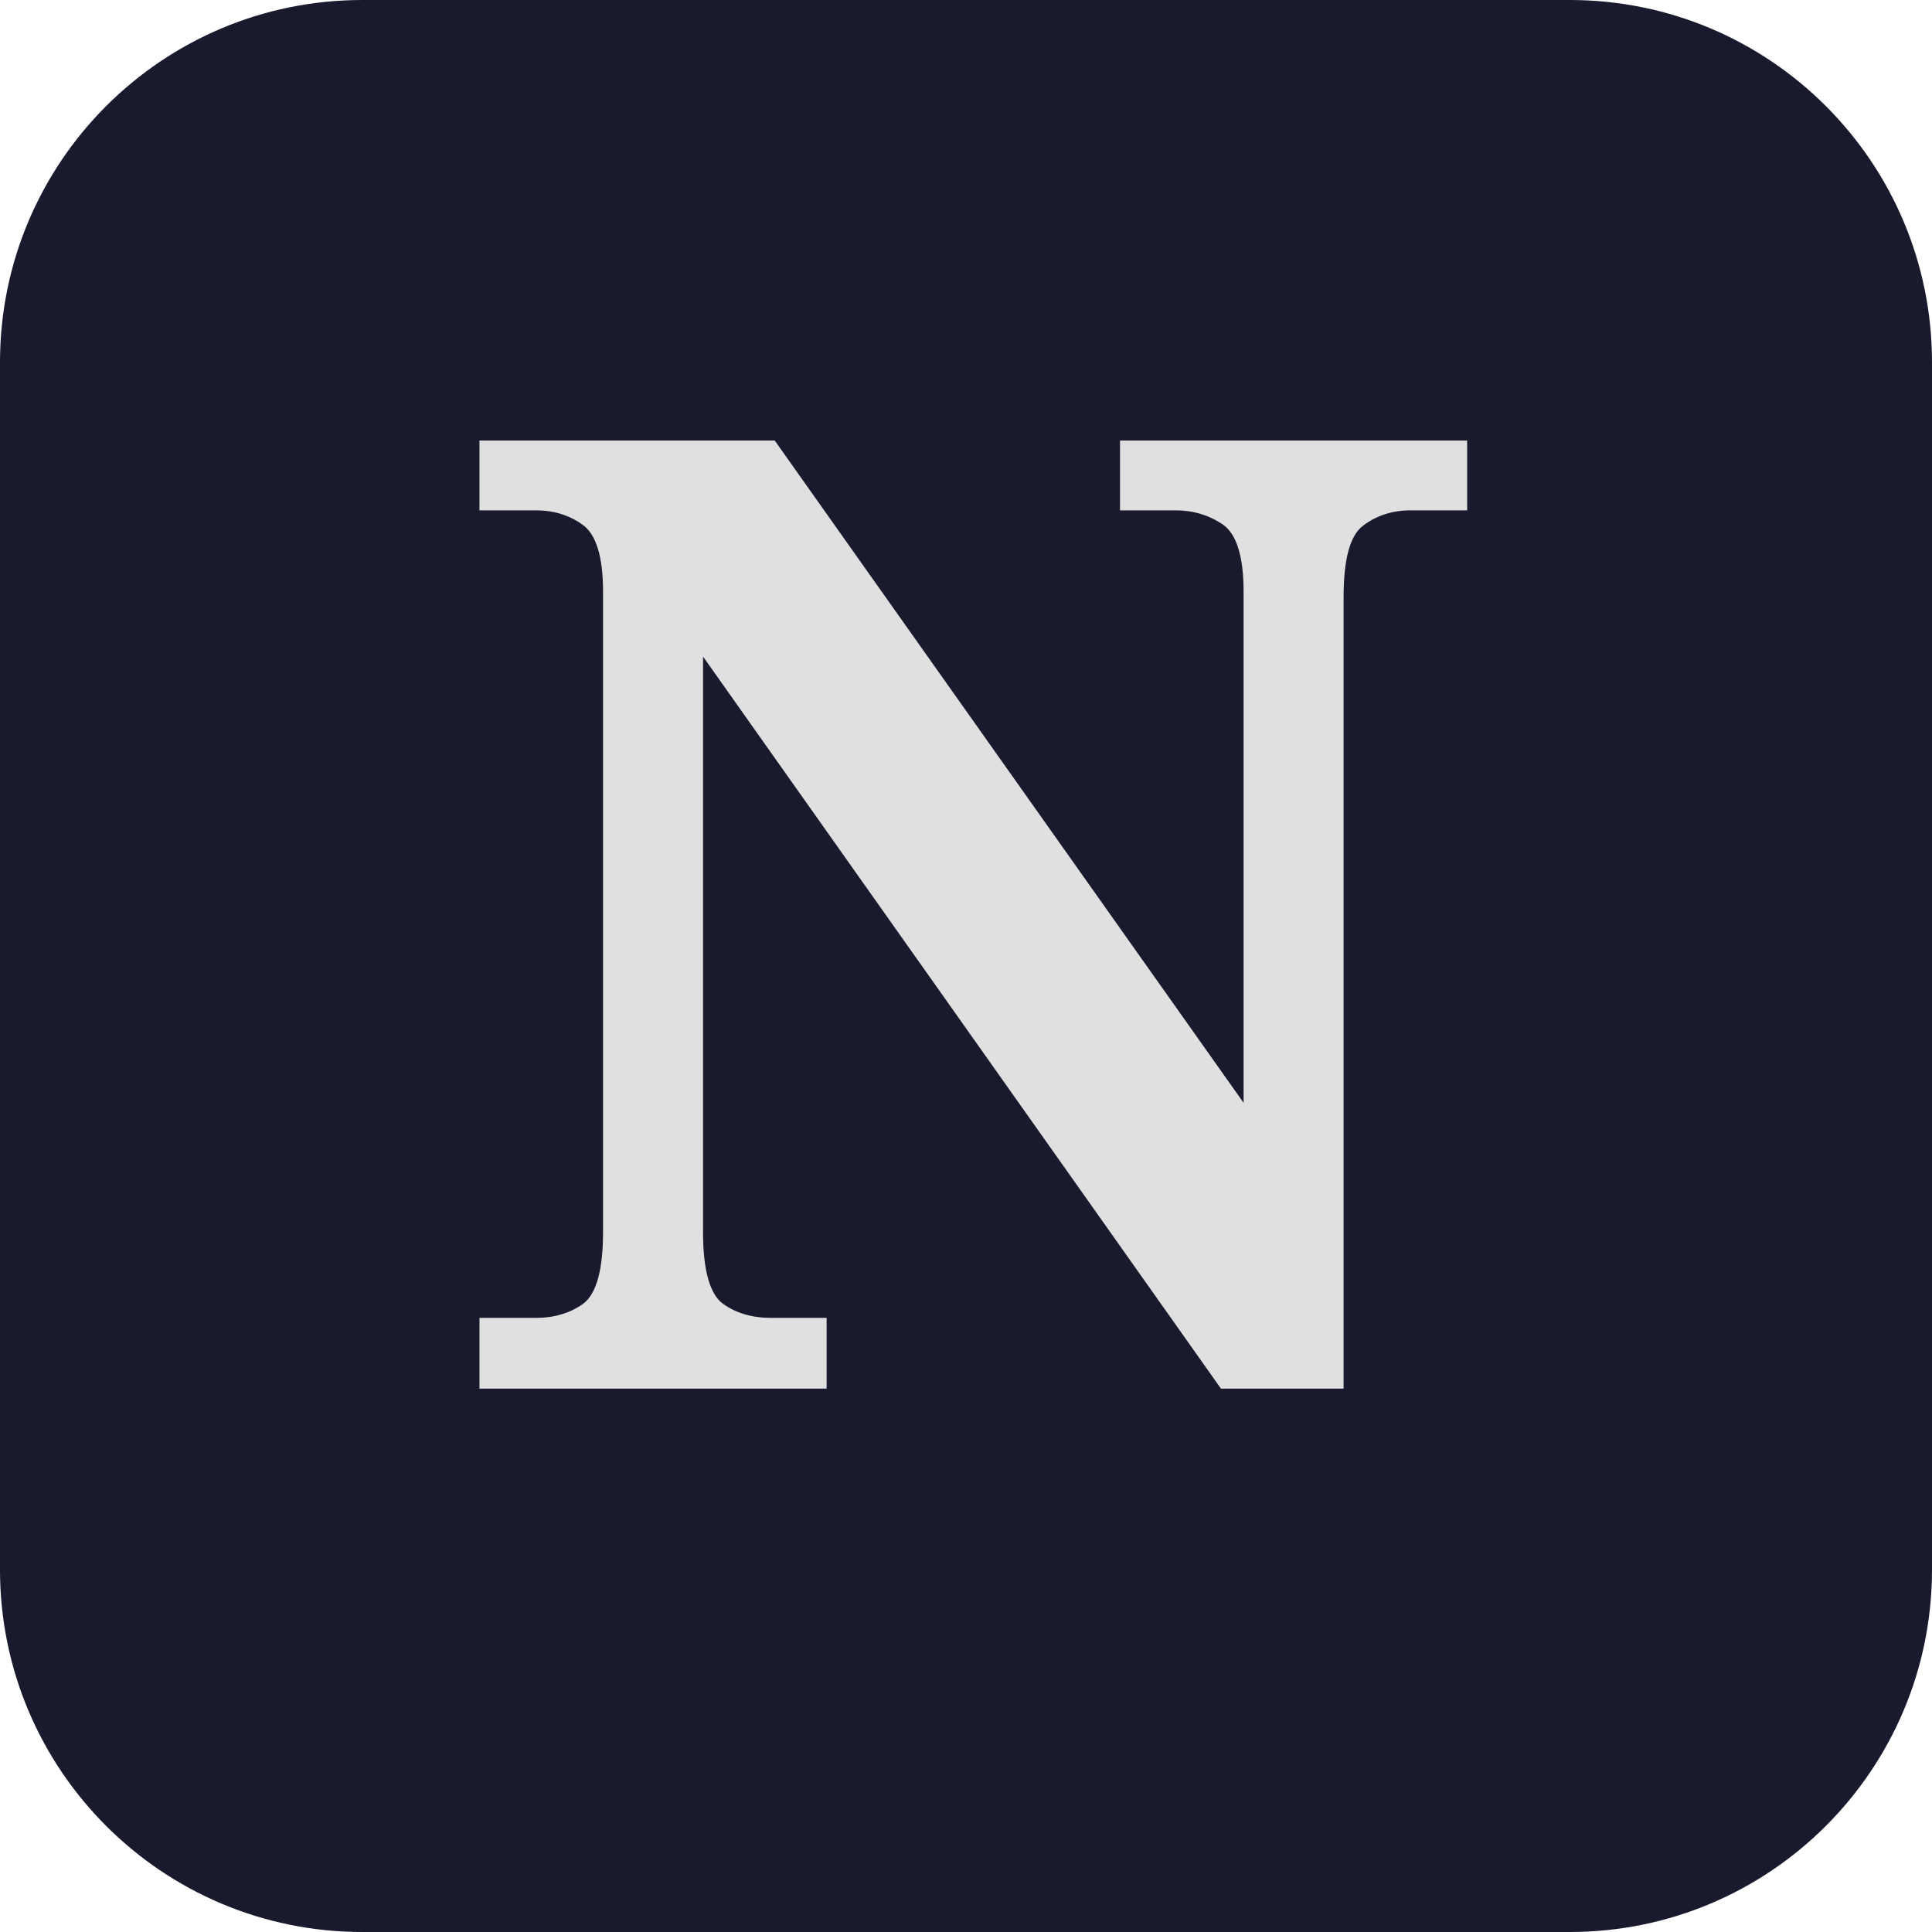
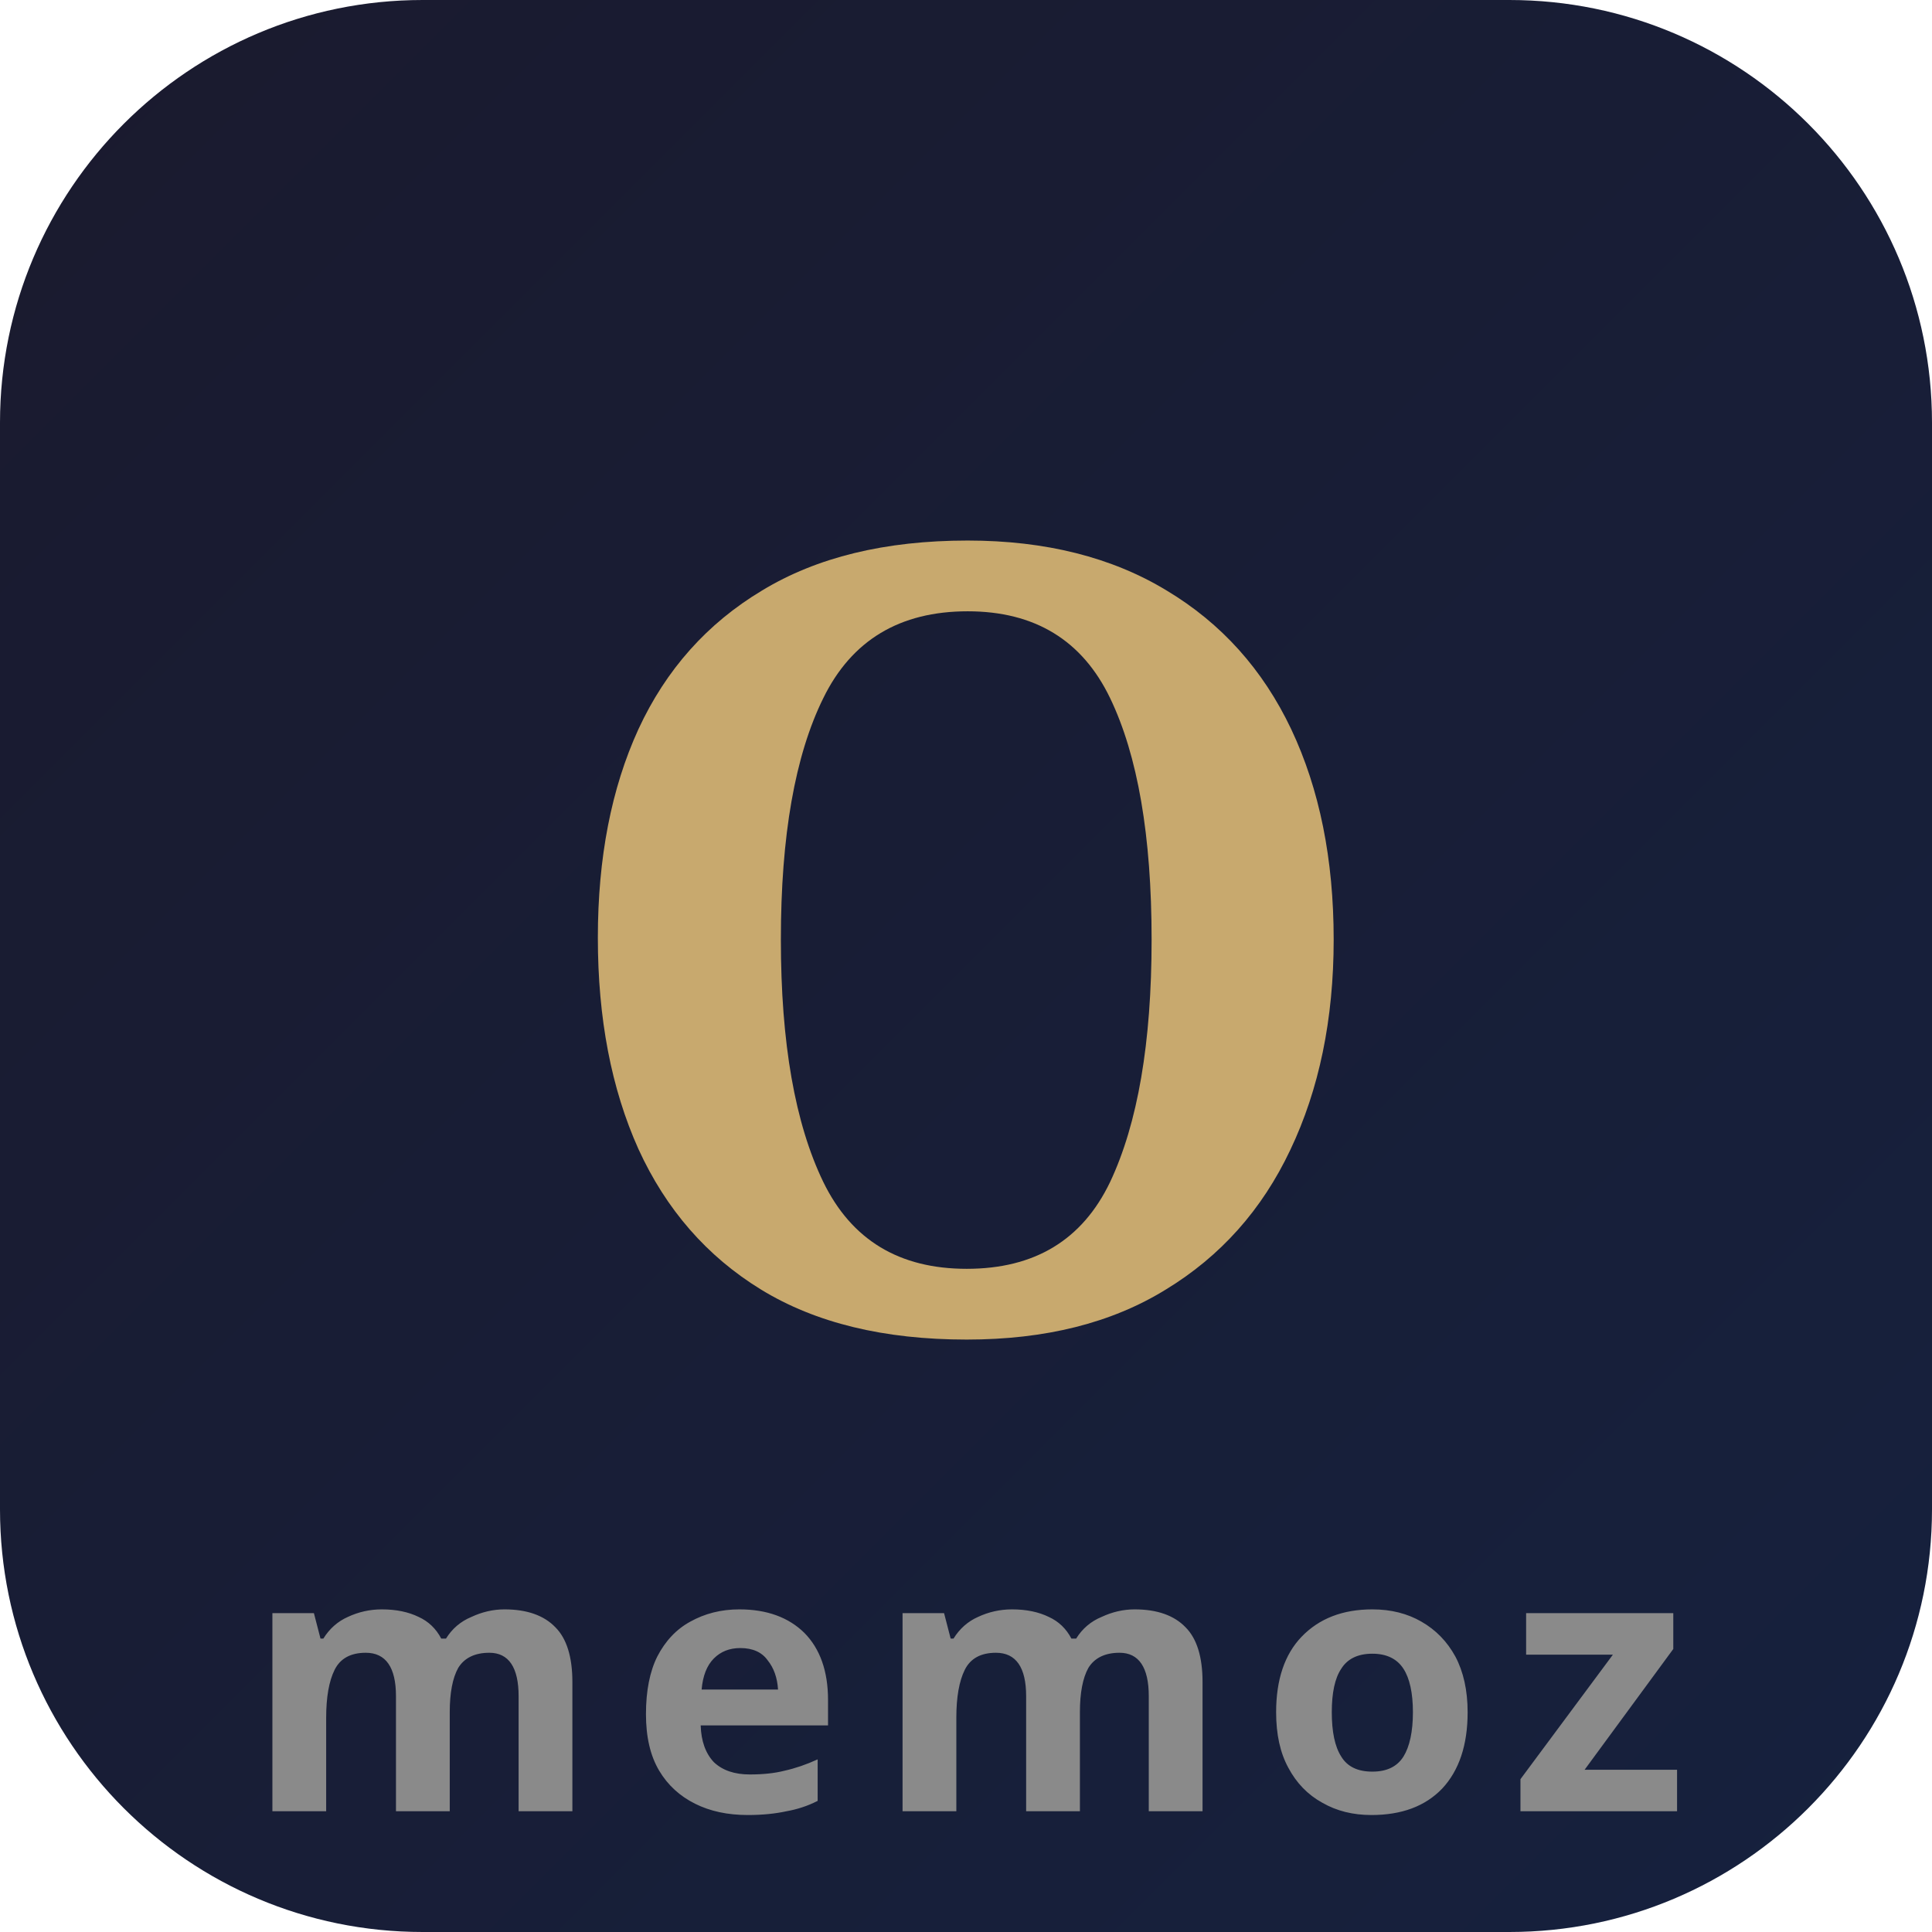
<svg xmlns="http://www.w3.org/2000/svg" viewBox="0 0 32 32" width="32" height="32">
-   <rect width="32" height="32" rx="6" fill="#1a1a2e" />
-   <text x="16" y="23" text-anchor="middle" font-family="Georgia, serif" font-size="22" font-weight="bold" fill="#e0e0e0">N</text>
+   <defs>
+     <linearGradient id="bg" x1="0" y1="0" x2="1" y2="1">
+       <stop offset="0%" stop-color="#1a1a2e" />
+       <stop offset="100%" stop-color="#16213e" />
+     </linearGradient>
+   </defs>
+   <rect width="32" height="32" rx="7" fill="url(#bg)" />
+   <text x="16" y="22" text-anchor="middle" font-family="Georgia, serif" font-size="18" font-weight="bold" fill="#c8a96e">O</text>
+   <text x="16" y="30" text-anchor="middle" font-family="system-ui, sans-serif" font-size="6" font-weight="600" fill="#8a8a8a" letter-spacing="0.5">memoz</text>
</svg>
